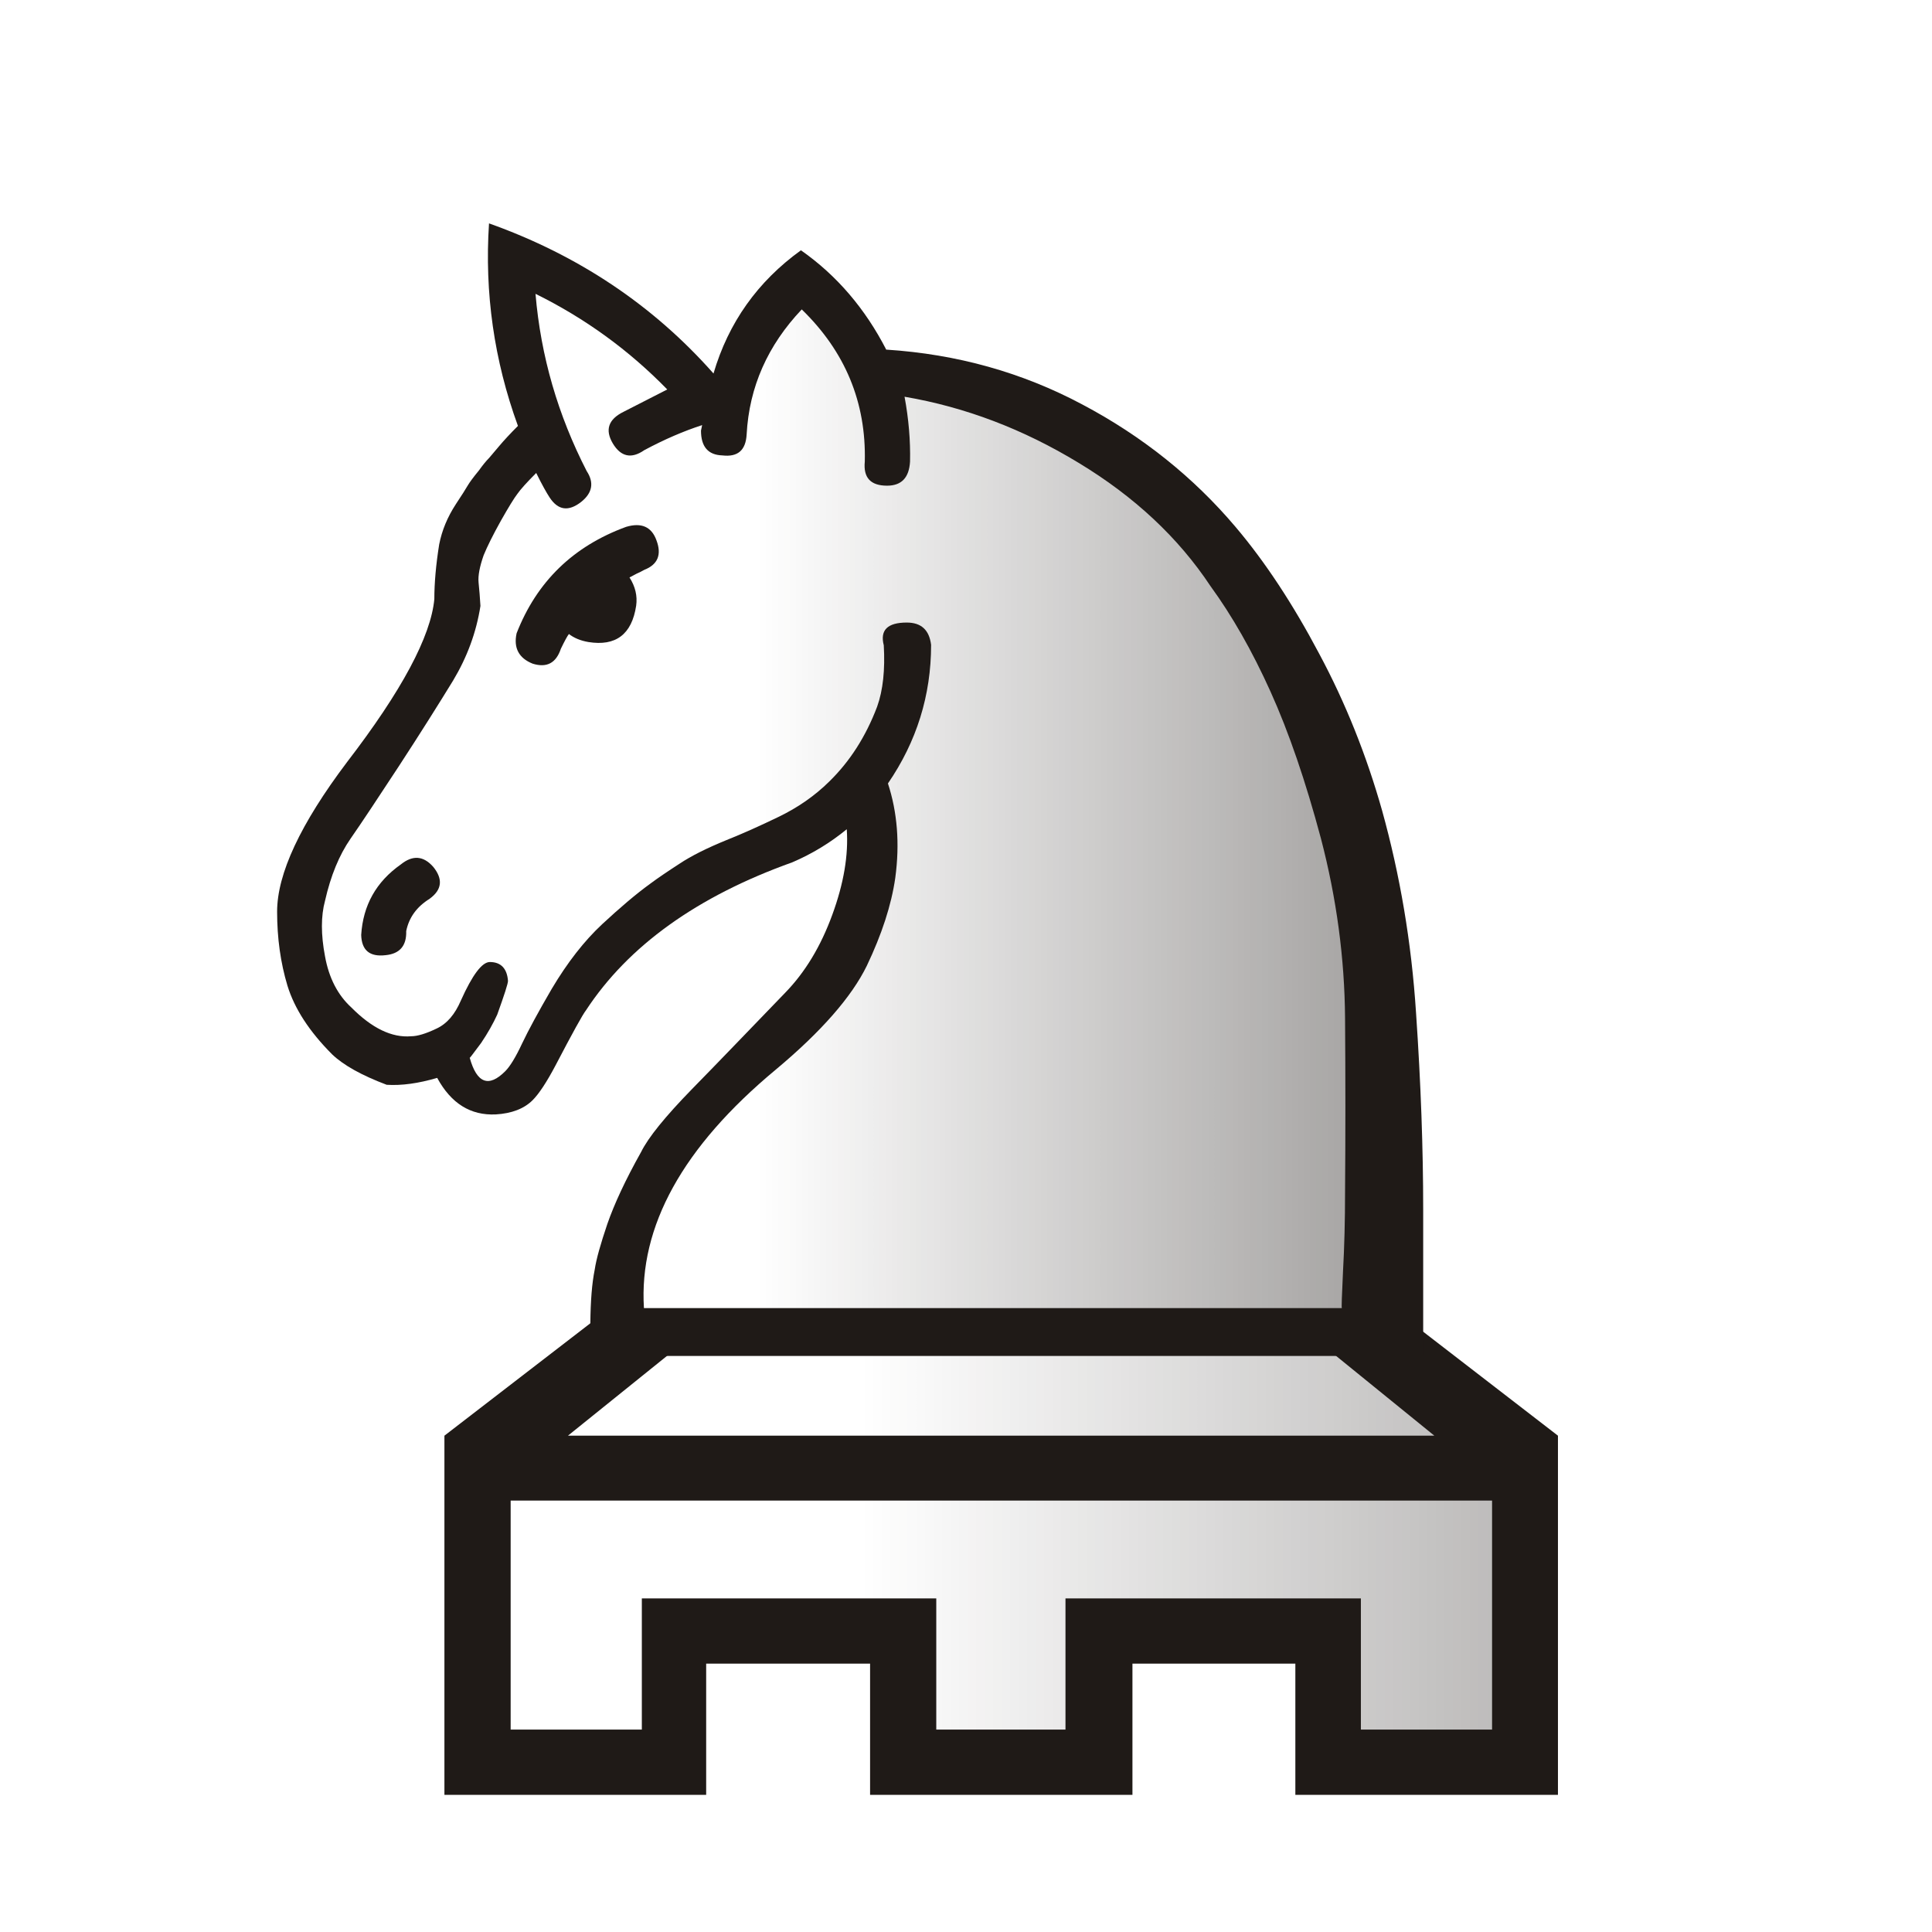
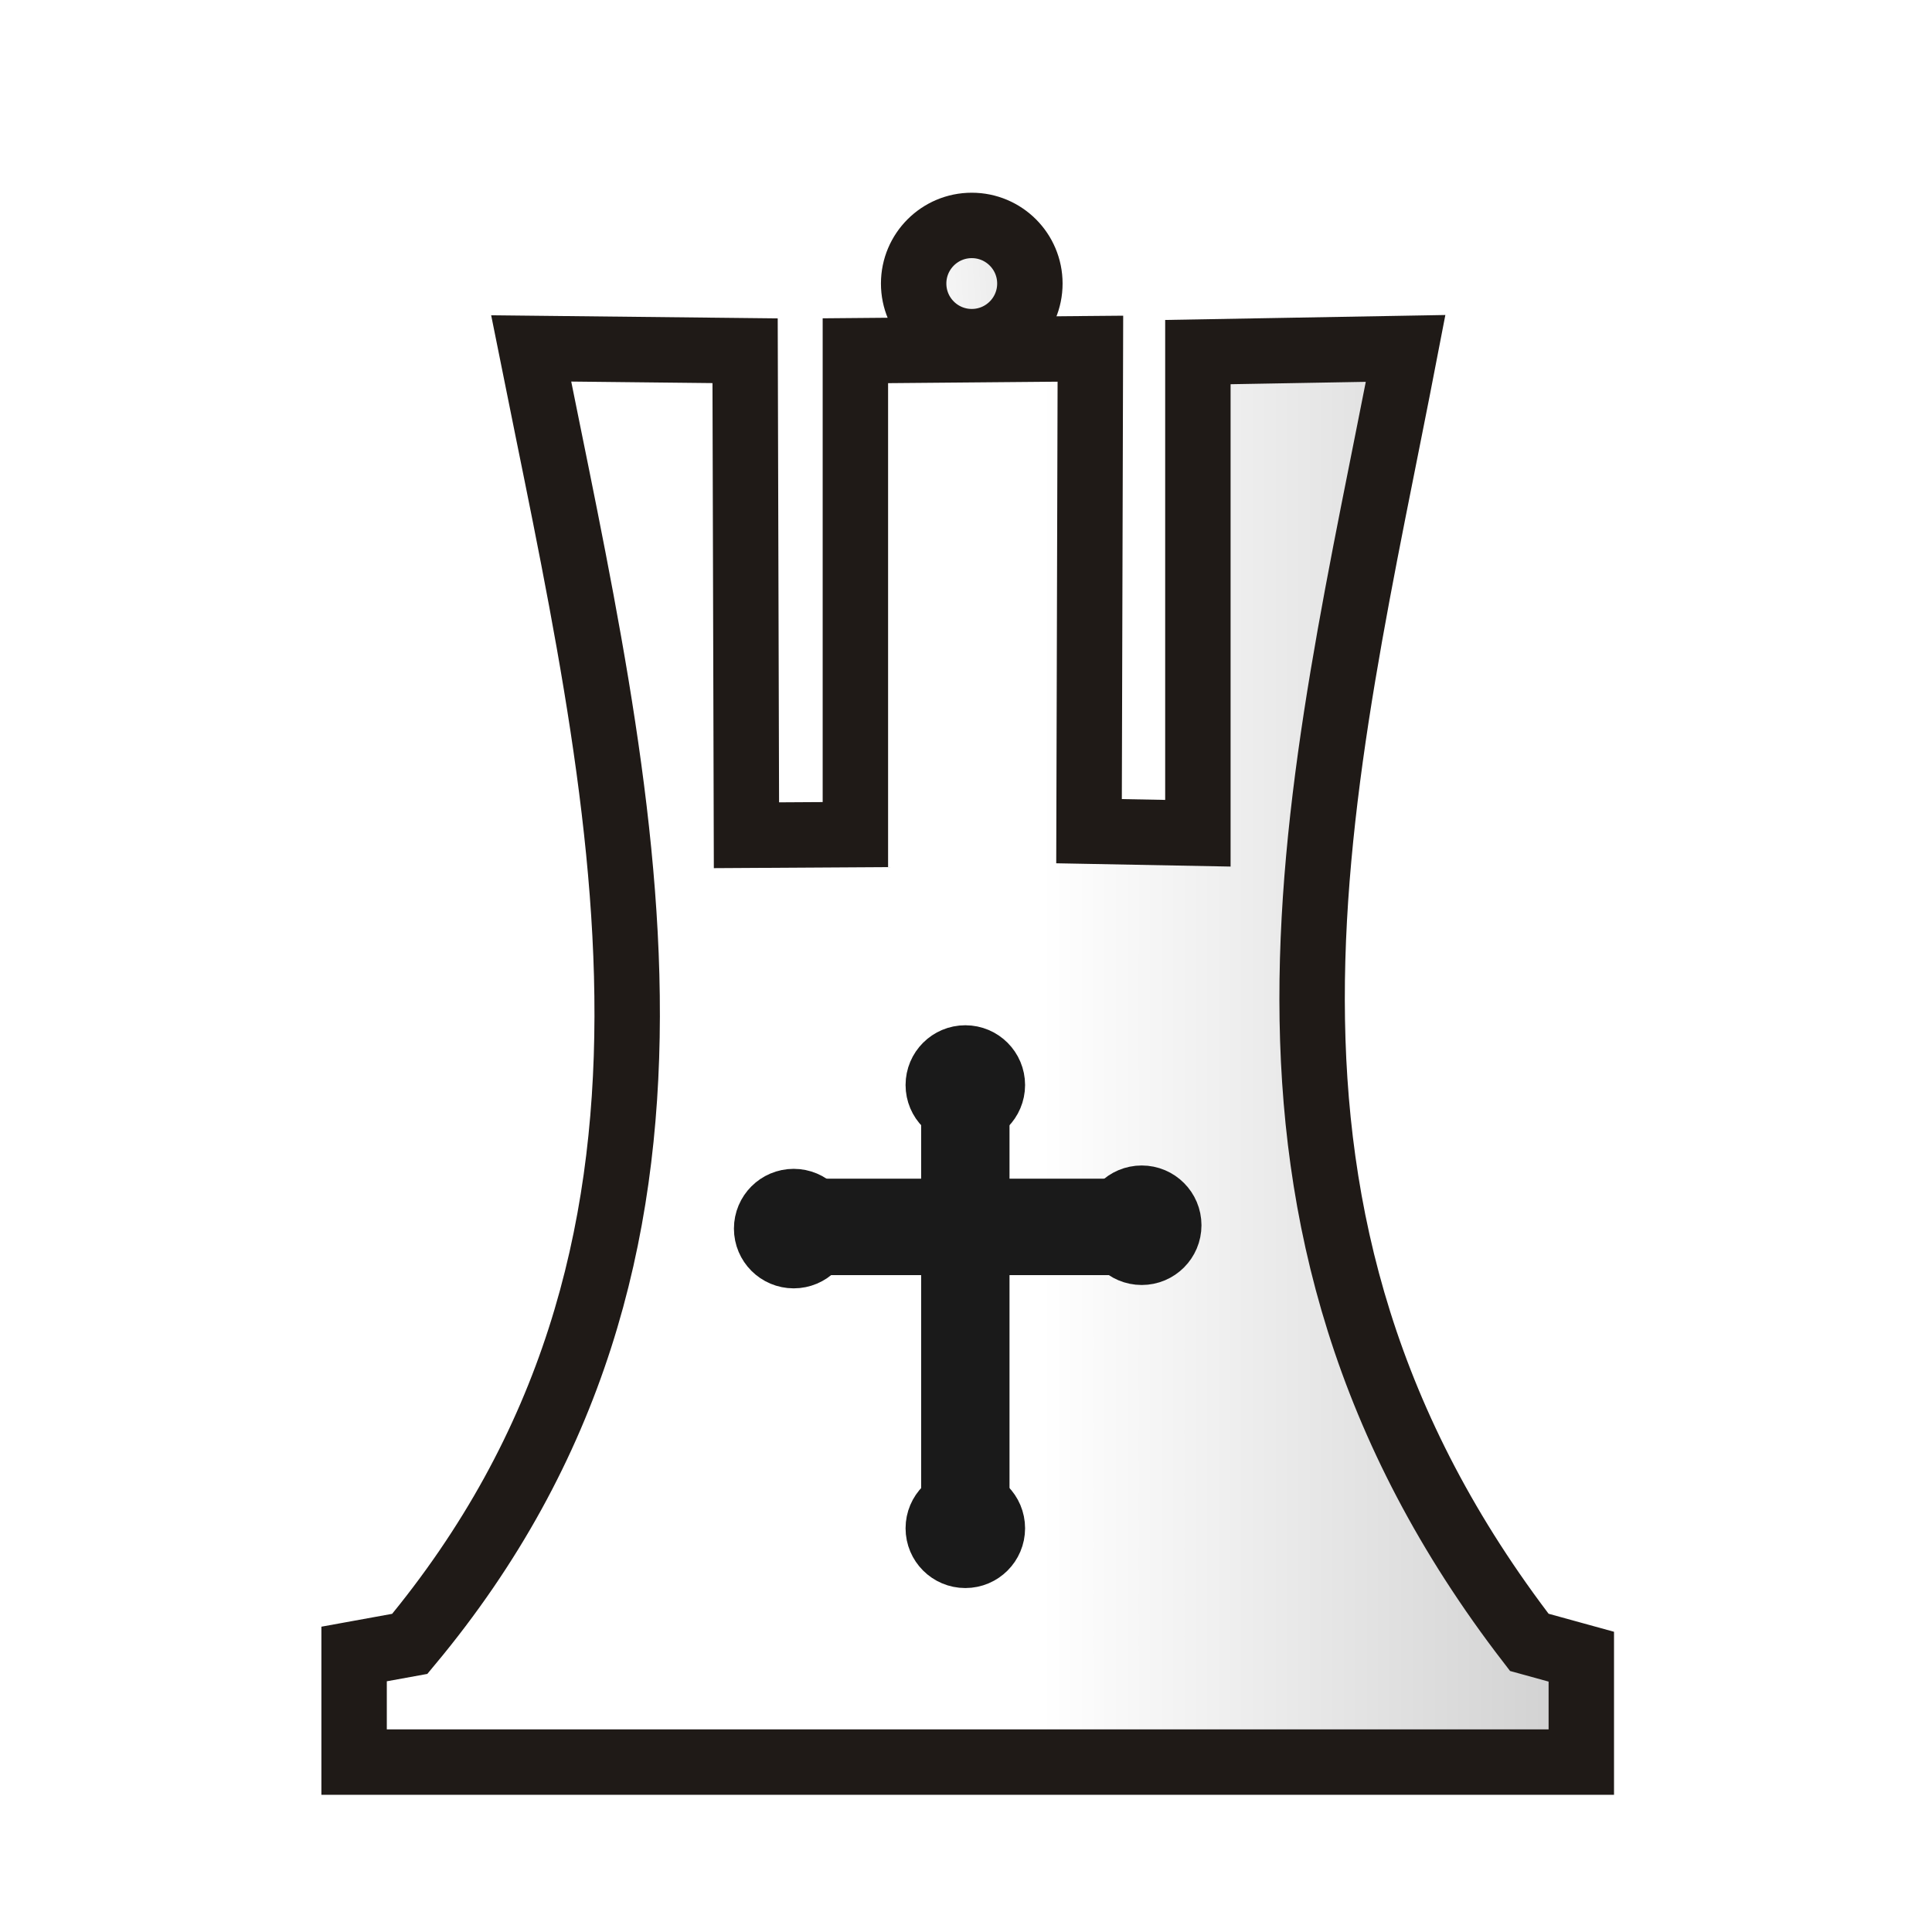
- <svg xmlns="http://www.w3.org/2000/svg" id="svg7104" version="1.1" viewBox="0 0 50 50" clip-rule="evenodd" fill-rule="evenodd" image-rendering="optimizeQuality" shape-rendering="geometricPrecision" height="177.17" width="177.17">
-   <defs id="defs7098">
-     <linearGradient gradientTransform="matrix(0.8473223,0,0,0.8486046,3.191821,-2.021577)" gradientUnits="userSpaceOnUse" x2="77.64" x1="21.405" id="0">
-       <stop id="stop7093" stop-color="#fff" />
-       <stop id="stop7095" stop-opacity="0" stop-color="#fff" offset="1" />
+ <svg xmlns="http://www.w3.org/2000/svg" xmlns:xlink="http://www.w3.org/1999/xlink" id="svg8363" version="1.1" viewBox="0 0 50 50" clip-rule="evenodd" fill-rule="evenodd" image-rendering="optimizeQuality" shape-rendering="geometricPrecision" height="177.17" width="177.17">
+   <defs id="defs8357">
+     <linearGradient id="linearGradient32556">
+       <stop style="stop-color:#000000;stop-opacity:1;" offset="0" id="stop32552" />
+       <stop style="stop-color:#ffffff;stop-opacity:1" offset="1" id="stop32554" />
    </linearGradient>
-     <clipPath id="clipPath5191" clipPathUnits="userSpaceOnUse">
-       <rect clip-path="none" y="4.029" x="7.207" height="15.671" width="35.163" id="rect5193" style="opacity:1;fill:#d40000;fill-opacity:1;stroke:#000000;stroke-width:0.205;stroke-linecap:square;stroke-linejoin:miter;stroke-miterlimit:4;stroke-dasharray:none;stroke-opacity:1;paint-order:normal" />
-     </clipPath>
-     <linearGradient gradientUnits="userSpaceOnUse" x2="77.64" x1="21.376" id="0-3">
-       <stop id="stop4571" stop-color="#fff" />
-       <stop id="stop4573" stop-opacity="0" stop-color="#fff" offset="1" />
+     <linearGradient id="linearGradient31137">
+       <stop style="stop-color:#808080;stop-opacity:1" offset="0" id="stop31133" />
+       <stop style="stop-color:#ffffff;stop-opacity:1" offset="1" id="stop31135" />
    </linearGradient>
+     <linearGradient id="linearGradient31127">
+       <stop id="stop31123" offset="0" style="stop-color:#000000;stop-opacity:1;" />
+       <stop id="stop31125" offset="1" style="stop-color:#000000;stop-opacity:0;" />
+     </linearGradient>
+     <linearGradient gradientUnits="userSpaceOnUse" y2="79.225" x2="7.337" y1="79.225" x1="55.606" id="linearGradient31129" xlink:href="#linearGradient32556" />
+     <linearGradient y2="81.545" x2="19.172" y1="81.545" x1="56.655" gradientUnits="userSpaceOnUse" id="linearGradient31131" xlink:href="#linearGradient31137" />
+     <linearGradient y2="81.395" x2="16.176" y1="79.225" x1="55.606" gradientUnits="userSpaceOnUse" id="linearGradient31154" xlink:href="#linearGradient31127" />
  </defs>
-   <g transform="translate(-0.8791737,0.4604379)" id="g6081">
-     <g transform="matrix(1,0,0,-1,1.778762,51.81486)" id="g5169" clip-path="url(#clipPath5191)">
-       <path style="fill:#1f1a17" id="path4578" d="m 28.408,9.22 h 4.216 V 5.825 h 6.796 v 9.295 l -5.5,4.243 V 31.22 l 4.22,4.221 v 5.08 h 3.789 V 46.45 H 8.07 v -5.929 h 3.794 v -5.08 L 16.11,31.22 V 19.363 L 10.602,15.12 V 5.825 h 6.774 V 9.22 h 4.242 V 5.825 h 6.79 z" />
-       <path style="fill:url(#0-3)" id="path4580" d="m 33.07,17.678 3.15,-2.557 H 13.8 l 3.175,2.557 h 16.1 m 7.197,24.528 H 9.758 v 2.557 h 30.514 v -2.557 m -3.844,-5.05 H 13.602 v 3.37 h 22.826 v -3.37 M 32.212,19.368 H 17.819 V 31.23 H 32.212 V 19.368 m 5.503,-5.927 V 7.514 H 34.32 v 3.395 H 26.675 V 7.514 h -3.344 v 3.395 h -7.62 V 7.514 h -3.395 v 5.927 h 25.4 m -1.913,22 -2.548,-2.532 H 16.804 l -2.599,2.532 h 21.598" />
+   <g transform="translate(7.790159,-55.67598)" id="g31148">
+     <g id="g31121" style="fill:url(#linearGradient31129);fill-opacity:1;stroke:#1f1a17;stroke-width:1.693;stroke-miterlimit:4;stroke-dasharray:none;stroke-opacity:1">
+       <path id="path29814-3" d="m 28.587,64.693 c -2.19,11.378 -5.33,22.417 3.201,33.487 l 1.346,0.371 v 2.728 H 1.374 v -2.798 l 1.441,-0.262 C 11.311,88.023 8.275,76.287 5.956,64.693 l 5.537,0.06 0.035,12.539 2.819,-0.017 V 64.753 l 6.082,-0.053 -0.035,12.487 2.817,0.053 V 64.788 Z" style="fill:url(#linearGradient31131);fill-opacity:1;stroke:#1f1a17;stroke-width:1.693;stroke-linecap:butt;stroke-linejoin:miter;stroke-miterlimit:4;stroke-dasharray:none;stroke-opacity:1" />
+       <circle r="1.504" cy="63.014" cx="17.359" id="path29816-5" style="opacity:1;fill:url(#linearGradient31154);fill-opacity:1;stroke:#1f1a17;stroke-width:1.693;stroke-linecap:square;stroke-linejoin:miter;stroke-miterlimit:4;stroke-dasharray:none;stroke-opacity:1;paint-order:normal" />
    </g>
-     <g id="g6073" transform="matrix(0.828038,0,0,0.828038,2.810958,3.660379)">
-       <path style="fill:#1f1a17;stroke-width:0.848" id="path7100" d="m 25.375,5.951 c 2.202,0.143 4.237,0.711 6.119,1.714 1.873,0.991 3.472,2.27 4.792,3.83 0.925,1.092 1.794,2.414 2.611,3.959 0.825,1.538 1.478,3.175 1.966,4.9 0.559,2.012 0.919,4.117 1.062,6.33 0.151,2.206 0.223,4.252 0.223,6.135 v 4.584 c 0,0 -1.091,0 -3.272,0 -2.173,0 -5,0 -8.482,0 H 16.298 c -0.129,0 -0.186,-0.345 -0.18,-1.028 0.007,-0.69 0.05,-1.243 0.136,-1.667 0.05,-0.338 0.186,-0.812 0.395,-1.43 0.215,-0.618 0.559,-1.365 1.055,-2.249 0.222,-0.452 0.753,-1.107 1.593,-1.969 0.846,-0.862 1.808,-1.868 2.905,-3.003 0.631,-0.647 1.119,-1.459 1.478,-2.443 0.358,-0.977 0.509,-1.868 0.452,-2.673 -0.517,0.424 -1.084,0.769 -1.703,1.034 -2.97,1.063 -5.126,2.608 -6.449,4.627 -0.101,0.129 -0.416,0.697 -0.947,1.714 -0.28,0.532 -0.524,0.898 -0.718,1.092 -0.265,0.266 -0.653,0.417 -1.155,0.446 -0.782,0.036 -1.392,-0.338 -1.829,-1.142 C 10.743,28.885 10.22,28.957 9.753,28.928 8.971,28.633 8.404,28.317 8.05,27.979 7.332,27.26 6.873,26.549 6.651,25.83 6.435,25.112 6.328,24.343 6.328,23.517 c 0,-1.179 0.724,-2.738 2.188,-4.678 1.712,-2.228 2.618,-3.93 2.726,-5.092 0,-0.503 0.05,-1.071 0.151,-1.706 0.086,-0.439 0.258,-0.857 0.524,-1.264 0.186,-0.28 0.308,-0.474 0.366,-0.575 0.064,-0.108 0.18,-0.266 0.352,-0.474 0.122,-0.172 0.23,-0.302 0.316,-0.388 0.079,-0.093 0.186,-0.216 0.316,-0.373 0.151,-0.18 0.344,-0.388 0.588,-0.632 -0.746,-2.048 -1.047,-4.16 -0.904,-6.33 2.783,0.991 5.126,2.554 7.016,4.692 0.466,-1.588 1.378,-2.874 2.733,-3.851 1.119,0.783 2.009,1.825 2.669,3.111" />
-       <path style="fill:url(#0);stroke-width:0.848" id="path7102" d="m 39.606,35.905 c -0.014,0 0,-0.381 0.036,-1.142 0.043,-0.769 0.064,-1.595 0.064,-2.479 0.014,-1.753 0.014,-3.564 0,-5.439 -0.014,-1.875 -0.265,-3.743 -0.753,-5.612 -0.48,-1.796 -1.004,-3.327 -1.579,-4.599 -0.574,-1.272 -1.198,-2.364 -1.873,-3.291 -1.004,-1.516 -2.382,-2.802 -4.118,-3.851 -1.736,-1.057 -3.551,-1.746 -5.445,-2.069 0.129,0.69 0.186,1.365 0.172,2.026 -0.029,0.503 -0.265,0.754 -0.718,0.754 -0.517,0 -0.746,-0.251 -0.696,-0.754 C 24.741,7.597 24.081,6.009 22.725,4.694 21.663,5.815 21.082,7.115 21.003,8.603 20.975,9.099 20.724,9.314 20.243,9.257 19.798,9.243 19.576,8.984 19.576,8.482 c 0,0 0.014,-0.058 0.036,-0.172 C 19.038,8.496 18.435,8.755 17.804,9.093 17.402,9.373 17.072,9.301 16.821,8.884 16.57,8.46 16.678,8.129 17.158,7.893 17.761,7.584 18.213,7.354 18.522,7.196 17.317,5.96 15.946,4.968 14.404,4.207 c 0.165,1.954 0.703,3.793 1.6,5.54 0.236,0.359 0.18,0.682 -0.172,0.963 -0.395,0.309 -0.724,0.266 -0.99,-0.143 -0.093,-0.143 -0.236,-0.395 -0.416,-0.761 -0.294,0.294 -0.495,0.518 -0.588,0.653 -0.1,0.129 -0.273,0.41 -0.517,0.841 -0.244,0.438 -0.423,0.798 -0.538,1.078 -0.122,0.352 -0.18,0.632 -0.158,0.857 0.021,0.216 0.043,0.452 0.058,0.726 -0.129,0.827 -0.416,1.602 -0.856,2.335 -0.445,0.726 -1.004,1.617 -1.693,2.673 -0.66,1.006 -1.163,1.768 -1.513,2.27 -0.352,0.51 -0.617,1.15 -0.796,1.94 -0.129,0.474 -0.129,1.057 0,1.732 0.122,0.682 0.402,1.214 0.818,1.595 0.646,0.653 1.27,0.956 1.873,0.905 0.194,0 0.459,-0.079 0.789,-0.237 0.33,-0.151 0.581,-0.446 0.768,-0.883 0.358,-0.798 0.66,-1.2 0.904,-1.2 0.344,0 0.538,0.201 0.567,0.589 0,0.087 -0.115,0.439 -0.337,1.057 -0.129,0.28 -0.294,0.575 -0.502,0.883 -0.273,0.367 -0.387,0.518 -0.358,0.46 0.222,0.804 0.596,0.941 1.112,0.423 0.151,-0.151 0.33,-0.446 0.524,-0.862 0.201,-0.423 0.509,-0.991 0.925,-1.706 0.495,-0.833 1.018,-1.502 1.579,-2.026 0.559,-0.518 1.055,-0.941 1.492,-1.258 0.251,-0.187 0.559,-0.395 0.925,-0.632 0.366,-0.244 0.856,-0.489 1.471,-0.74 0.488,-0.194 1.033,-0.438 1.629,-0.726 0.596,-0.288 1.126,-0.653 1.585,-1.107 0.646,-0.632 1.141,-1.408 1.492,-2.335 0.186,-0.518 0.251,-1.157 0.208,-1.919 -0.122,-0.474 0.115,-0.711 0.718,-0.711 0.452,0 0.703,0.23 0.761,0.697 0,1.581 -0.452,3.024 -1.349,4.332 0.294,0.898 0.373,1.882 0.23,2.946 -0.122,0.857 -0.424,1.774 -0.89,2.752 -0.474,0.97 -1.42,2.055 -2.848,3.248 -2.905,2.414 -4.279,4.9 -4.118,7.451 0,0 1.19,0 3.58,0 2.389,0 4.635,0 6.736,0 H 39.605 M 11.102,23.11 c -0.409,0.251 -0.652,0.589 -0.739,1.013 0.014,0.46 -0.201,0.711 -0.646,0.754 -0.495,0.058 -0.746,-0.151 -0.761,-0.632 0.058,-0.927 0.466,-1.66 1.241,-2.206 0.366,-0.294 0.703,-0.273 1.012,0.079 0.308,0.381 0.273,0.711 -0.108,0.991 m 6.241,-10.037 c 0.18,0.28 0.251,0.575 0.208,0.883 -0.136,0.898 -0.639,1.272 -1.492,1.135 -0.251,-0.043 -0.452,-0.129 -0.61,-0.251 -0.05,0.064 -0.136,0.222 -0.251,0.46 -0.151,0.452 -0.445,0.603 -0.882,0.467 -0.43,-0.172 -0.602,-0.489 -0.502,-0.949 0.631,-1.617 1.772,-2.723 3.423,-3.327 0.48,-0.143 0.796,0 0.947,0.417 0.172,0.452 0.043,0.762 -0.38,0.927 -0.079,0.043 -0.158,0.087 -0.23,0.115 -0.072,0.036 -0.143,0.079 -0.23,0.122" />
+     <g style="fill:#1a1a1a;stroke:#1a1a1a" transform="translate(-0.1836067)" id="g34127">
+       <circle r="0.7" cy="87.472" cx="12.934" id="path29818-2" style="opacity:1;fill:#1a1a1a;fill-opacity:1;stroke:#1a1a1a;stroke-width:1.693;stroke-linecap:square;stroke-linejoin:miter;stroke-miterlimit:4;stroke-dasharray:none;stroke-opacity:1;paint-order:normal" />
+       <circle r="0.7" cy="87.385" cx="21.941" id="path29818-3-6" style="opacity:1;fill:#1a1a1a;fill-opacity:1;stroke:#1a1a1a;stroke-width:1.693;stroke-linecap:square;stroke-linejoin:miter;stroke-miterlimit:4;stroke-dasharray:none;stroke-opacity:1;paint-order:normal" />
+       <circle r="0.7" cy="83.756" cx="17.376" id="path29818-9-6" style="opacity:1;fill:#1a1a1a;fill-opacity:1;stroke:#1a1a1a;stroke-width:1.693;stroke-linecap:square;stroke-linejoin:miter;stroke-miterlimit:4;stroke-dasharray:none;stroke-opacity:1;paint-order:normal" />
+       <circle r="0.7" cy="95.228" cx="17.376" id="path29818-99-3" style="opacity:1;fill:#1a1a1a;fill-opacity:1;stroke:#1a1a1a;stroke-width:1.693;stroke-linecap:square;stroke-linejoin:miter;stroke-miterlimit:4;stroke-dasharray:none;stroke-opacity:1;paint-order:normal" />
+       <path id="path29847-7" d="m 13.844,87.026 h 7.258 v 0.804 h -7.275 z" style="fill:#1a1a1a;stroke:#1a1a1a;stroke-width:1.693;stroke-linecap:butt;stroke-linejoin:miter;stroke-miterlimit:4;stroke-dasharray:none;stroke-opacity:1" />
+       <path id="path29847-3-1" d="m 17.673,84.779 v 9.753 h -0.594 v -9.776 z" style="fill:#1a1a1a;stroke:#1a1a1a;stroke-width:1.693;stroke-linecap:butt;stroke-linejoin:miter;stroke-miterlimit:4;stroke-dasharray:none;stroke-opacity:1" />
    </g>
  </g>
</svg>
